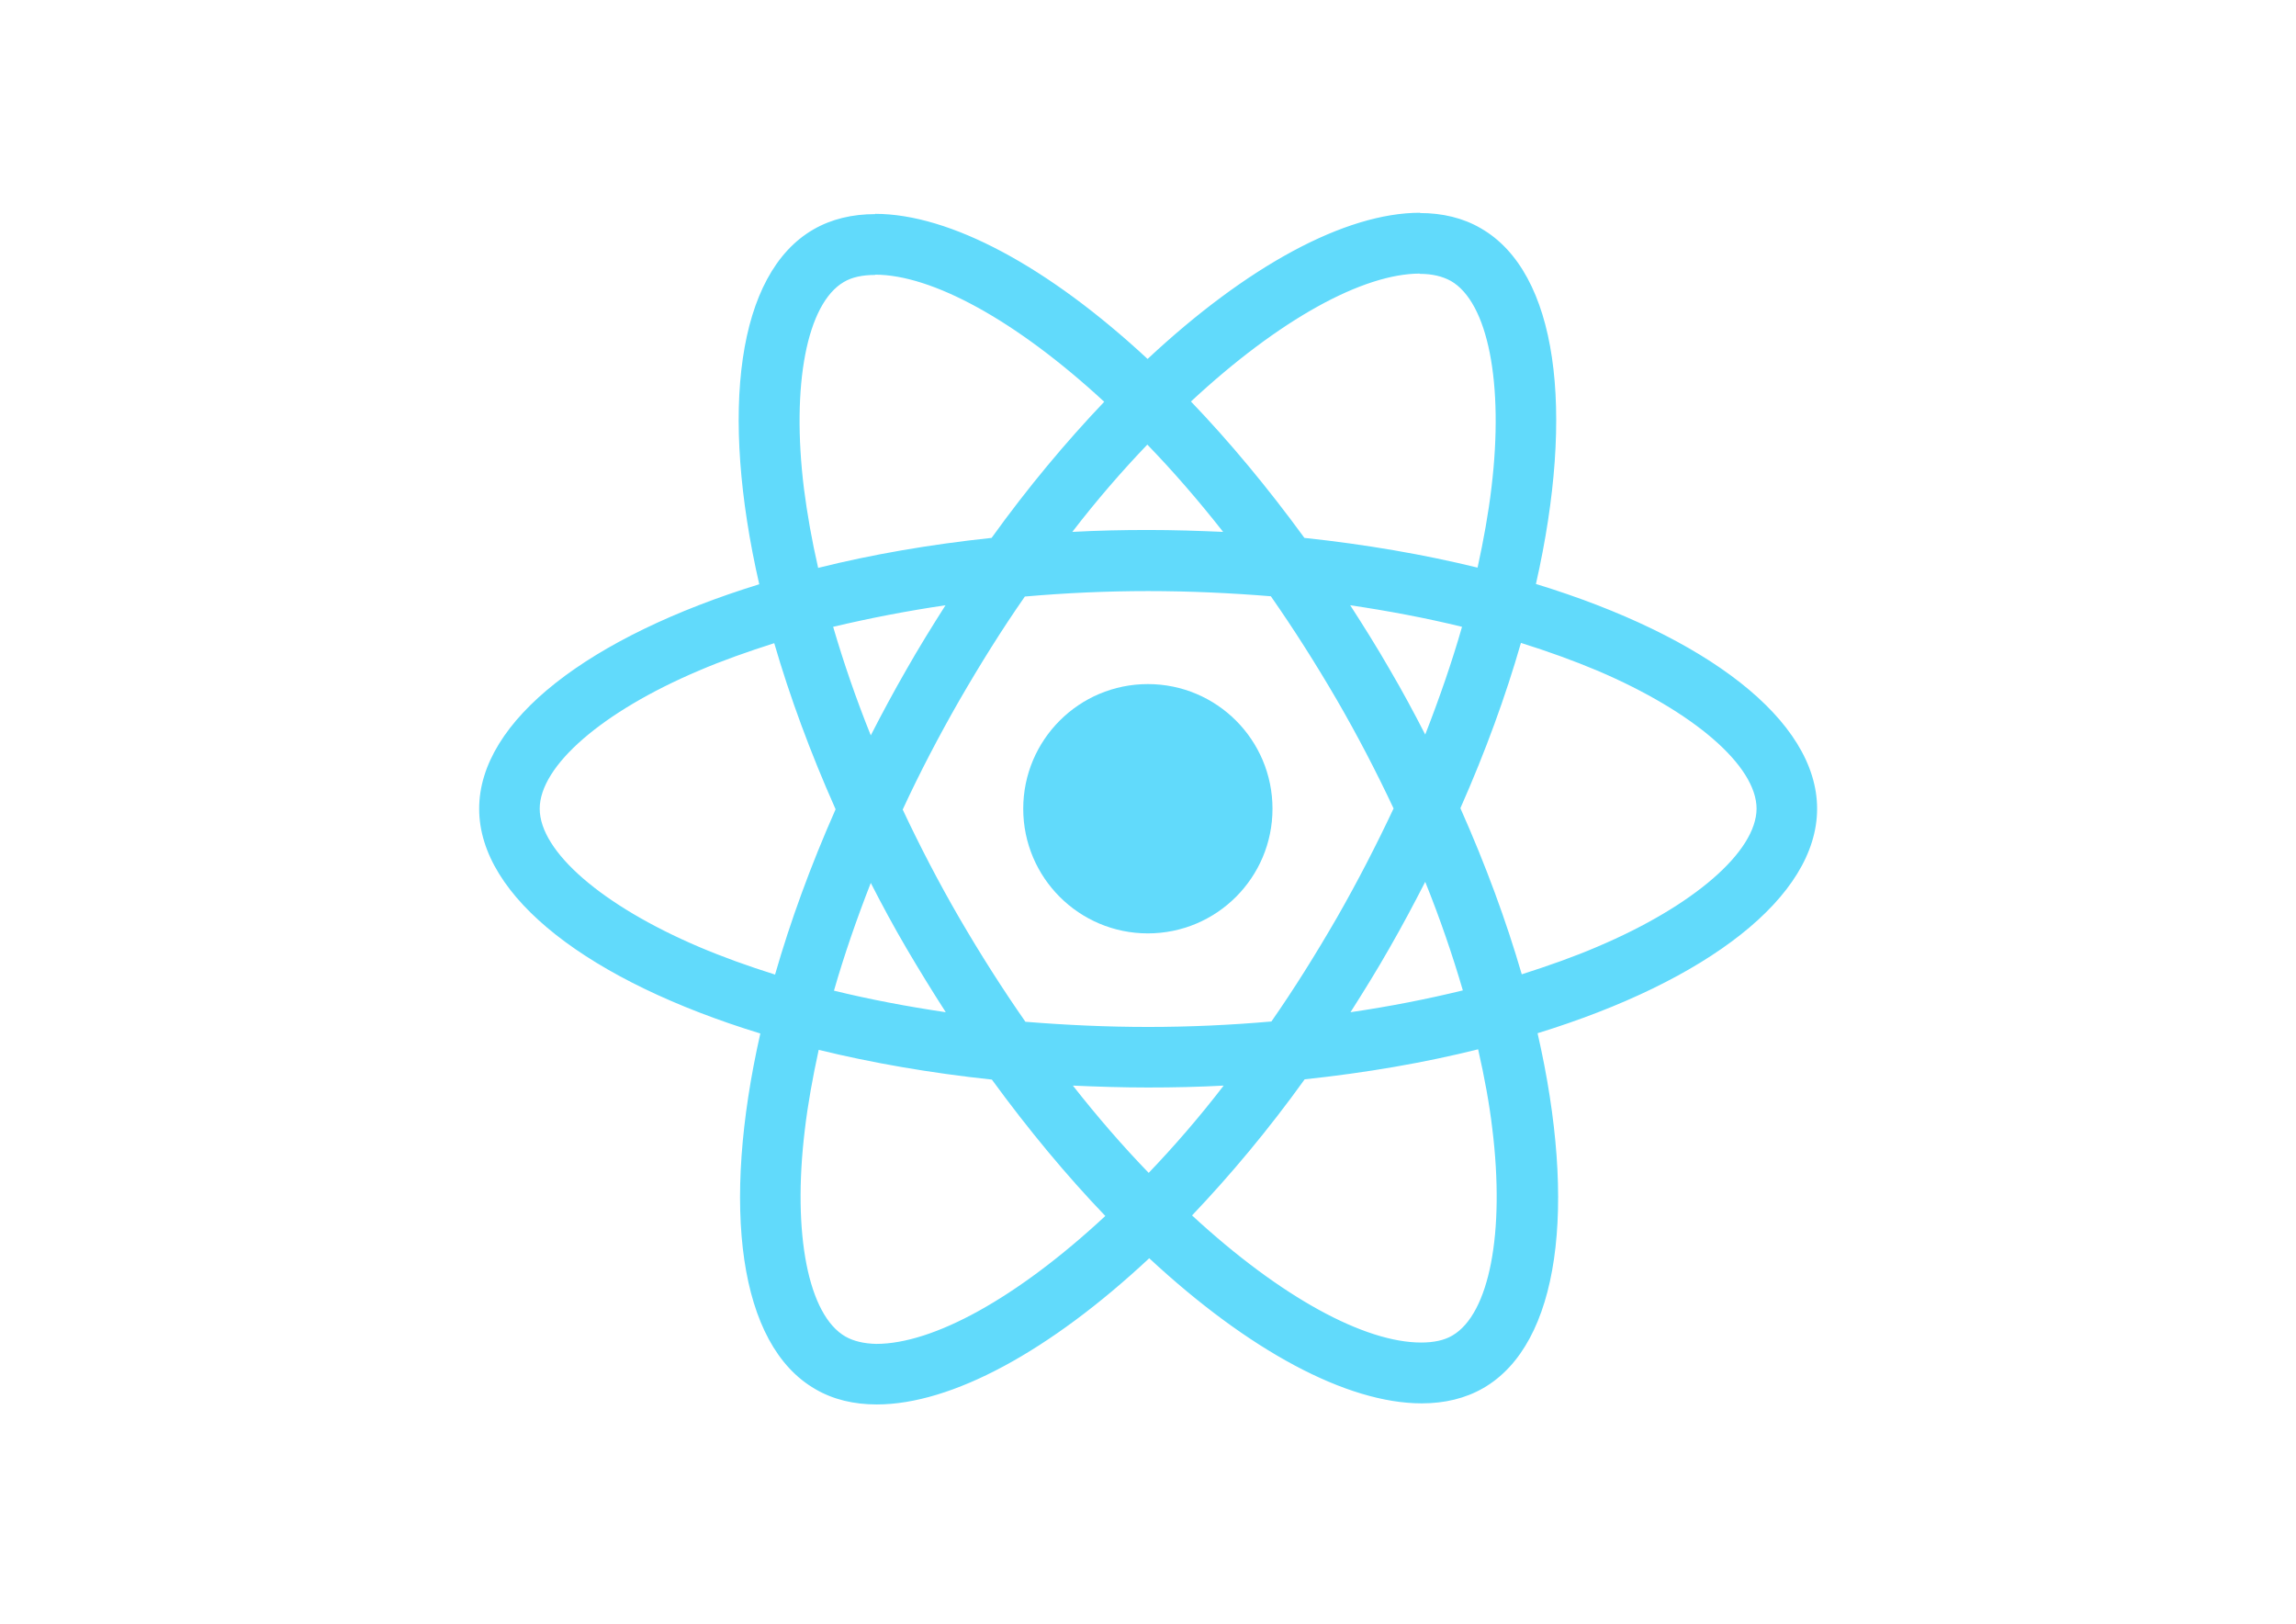
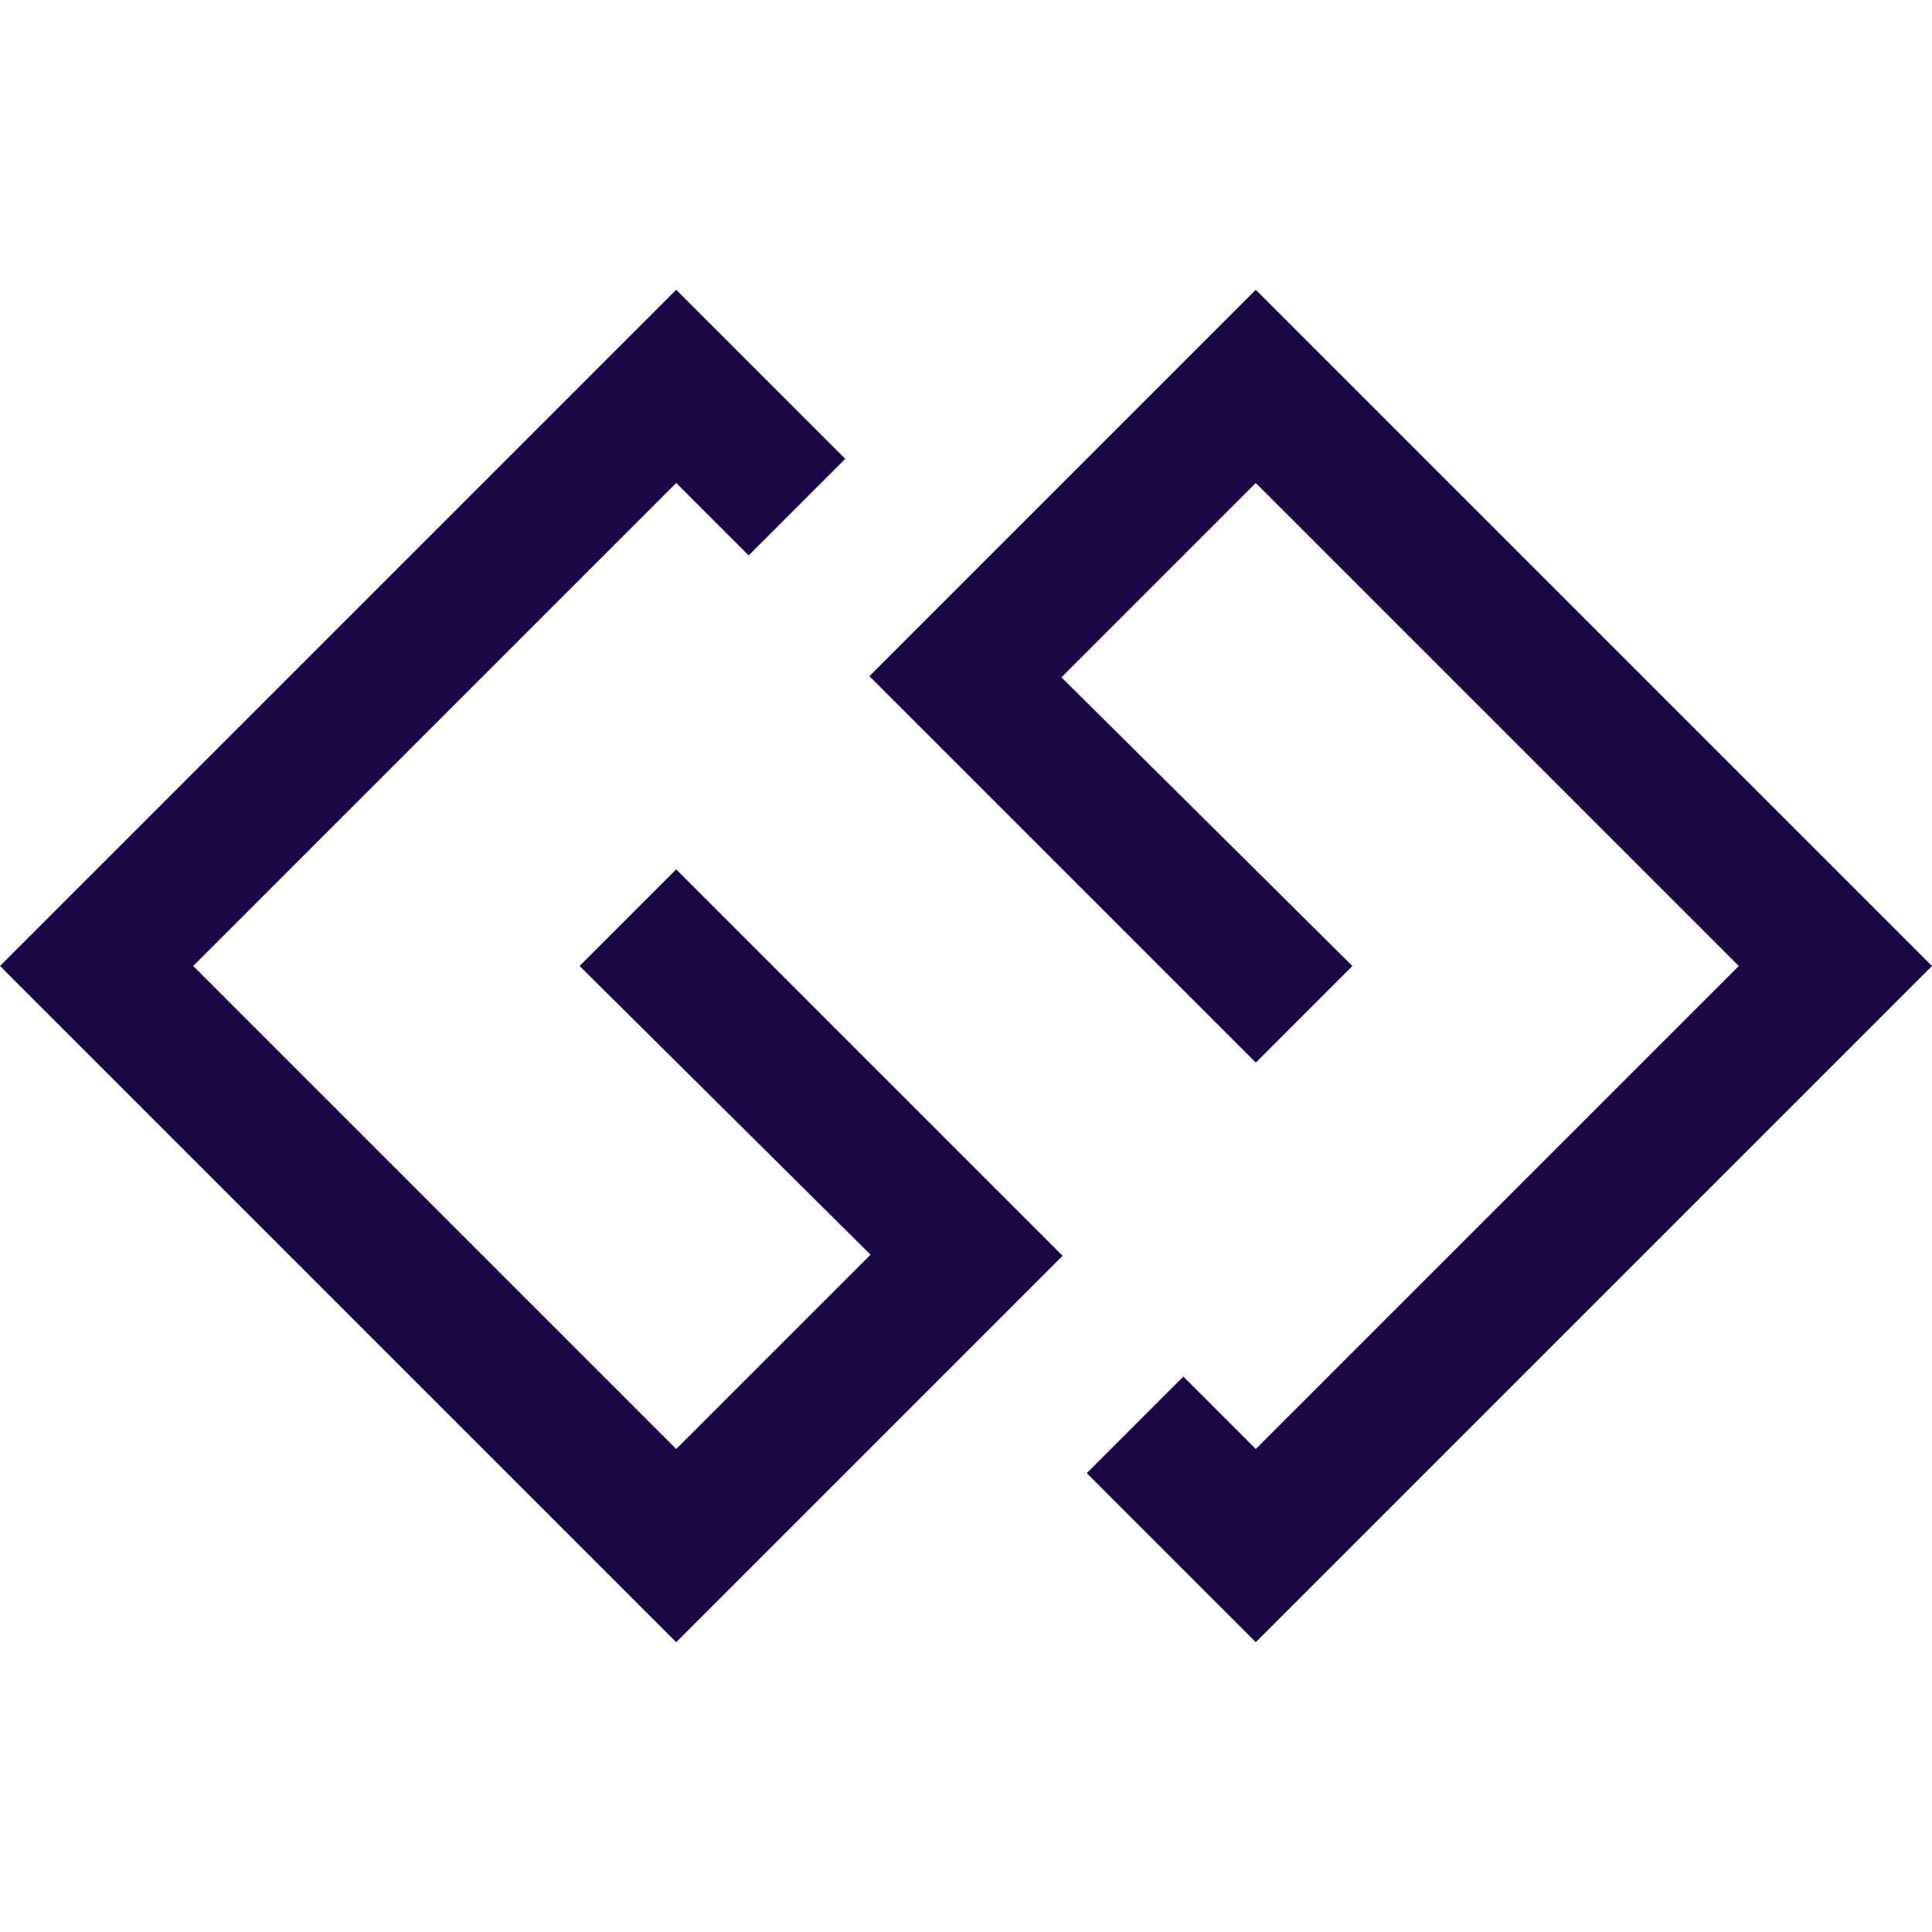
- <svg xmlns="http://www.w3.org/2000/svg" viewBox="0 0 841.9 595.3">
-   <g fill="#61DAFB">
-     <path d="M666.3 296.5c0-32.5-40.7-63.3-103.1-82.4 14.4-63.6 8-114.2-20.2-130.4-6.5-3.8-14.1-5.6-22.4-5.6v22.3c4.6 0 8.3.9 11.4 2.6 13.6 7.8 19.5 37.5 14.9 75.7-1.1 9.4-2.9 19.3-5.1 29.4-19.6-4.8-41-8.5-63.5-10.9-13.5-18.5-27.5-35.3-41.6-50 32.6-30.3 63.2-46.9 84-46.9V78c-27.5 0-63.5 19.6-99.9 53.6-36.4-33.8-72.4-53.2-99.9-53.2v22.3c20.7 0 51.4 16.5 84 46.6-14 14.7-28 31.4-41.3 49.9-22.6 2.4-44 6.1-63.6 11-2.3-10-4-19.7-5.2-29-4.7-38.2 1.1-67.9 14.6-75.8 3-1.8 6.9-2.6 11.5-2.6V78.5c-8.4 0-16 1.8-22.6 5.6-28.1 16.2-34.4 66.7-19.9 130.1-62.2 19.2-102.7 49.9-102.7 82.3 0 32.5 40.7 63.3 103.1 82.4-14.4 63.6-8 114.2 20.2 130.4 6.5 3.8 14.1 5.6 22.5 5.6 27.5 0 63.5-19.6 99.9-53.6 36.4 33.8 72.4 53.2 99.9 53.2 8.4 0 16-1.8 22.6-5.6 28.1-16.2 34.4-66.7 19.9-130.1 62-19.1 102.5-49.9 102.5-82.3zm-130.2-66.7c-3.7 12.9-8.3 26.2-13.5 39.5-4.1-8-8.4-16-13.1-24-4.6-8-9.5-15.8-14.4-23.4 14.2 2.1 27.9 4.7 41 7.9zm-45.8 106.5c-7.8 13.5-15.8 26.3-24.1 38.2-14.9 1.3-30 2-45.2 2-15.1 0-30.2-.7-45-1.9-8.3-11.9-16.4-24.6-24.2-38-7.6-13.1-14.5-26.4-20.8-39.8 6.2-13.4 13.2-26.8 20.7-39.9 7.8-13.5 15.8-26.3 24.1-38.2 14.9-1.3 30-2 45.2-2 15.1 0 30.2.7 45 1.9 8.3 11.9 16.4 24.6 24.2 38 7.6 13.1 14.5 26.4 20.8 39.8-6.3 13.4-13.2 26.8-20.7 39.9zm32.3-13c5.4 13.4 10 26.8 13.8 39.8-13.1 3.2-26.9 5.9-41.2 8 4.9-7.7 9.8-15.6 14.4-23.7 4.6-8 8.9-16.1 13-24.1zM421.2 430c-9.3-9.6-18.6-20.3-27.8-32 9 .4 18.2.7 27.5.7 9.4 0 18.7-.2 27.8-.7-9 11.7-18.3 22.4-27.5 32zm-74.4-58.9c-14.2-2.1-27.9-4.7-41-7.9 3.7-12.9 8.3-26.2 13.5-39.5 4.1 8 8.4 16 13.1 24 4.7 8 9.5 15.8 14.4 23.4zM420.7 163c9.3 9.6 18.6 20.3 27.8 32-9-.4-18.2-.7-27.5-.7-9.4 0-18.7.2-27.8.7 9-11.7 18.3-22.4 27.5-32zm-74 58.9c-4.9 7.7-9.8 15.6-14.4 23.7-4.6 8-8.9 16-13 24-5.4-13.4-10-26.8-13.8-39.8 13.1-3.1 26.9-5.8 41.2-7.9zm-90.5 125.2c-35.4-15.1-58.3-34.9-58.3-50.6 0-15.7 22.9-35.6 58.3-50.6 8.6-3.7 18-7 27.7-10.1 5.7 19.6 13.2 40 22.5 60.9-9.2 20.8-16.6 41.1-22.2 60.6-9.9-3.1-19.3-6.5-28-10.2zM310 490c-13.6-7.8-19.5-37.5-14.9-75.7 1.1-9.4 2.9-19.3 5.1-29.4 19.6 4.8 41 8.5 63.5 10.9 13.5 18.5 27.5 35.3 41.6 50-32.6 30.3-63.2 46.9-84 46.9-4.5-.1-8.3-1-11.3-2.7zm237.2-76.2c4.7 38.2-1.1 67.9-14.6 75.8-3 1.8-6.9 2.6-11.5 2.6-20.7 0-51.4-16.5-84-46.6 14-14.7 28-31.4 41.3-49.9 22.6-2.4 44-6.1 63.6-11 2.3 10.1 4.1 19.8 5.2 29.1zm38.5-66.7c-8.6 3.7-18 7-27.7 10.1-5.7-19.6-13.2-40-22.5-60.9 9.2-20.8 16.6-41.1 22.2-60.6 9.9 3.1 19.3 6.5 28.1 10.2 35.4 15.1 58.3 34.9 58.3 50.6-.1 15.7-23 35.6-58.4 50.6zM320.8 78.4z" />
-     <circle cx="420.9" cy="296.5" r="45.7" />
-     <path d="M520.5 78.1z" />
-   </g>
+ <svg xmlns="http://www.w3.org/2000/svg" aria-hidden="true" focusable="false" data-prefix="fab" data-icon="gg" class="svg-inline--fa fa-gg fa-w-16" role="img" viewBox="0 0 512 512">
+   <path fill="rgb(26, 8, 70)" d="M179.2 230.4l102.4 102.4-102.4 102.4L0 256 179.2 76.8l44.8 44.8-25.6 25.6-19.2-19.2-128 128 128 128 51.5-51.5-77.1-76.5 25.6-25.6zM332.8 76.8L230.4 179.2l102.4 102.4 25.6-25.6-77.1-76.5 51.5-51.5 128 128-128 128-19.2-19.2-25.6 25.6 44.8 44.8L512 256 332.8 76.8z" />
</svg>
